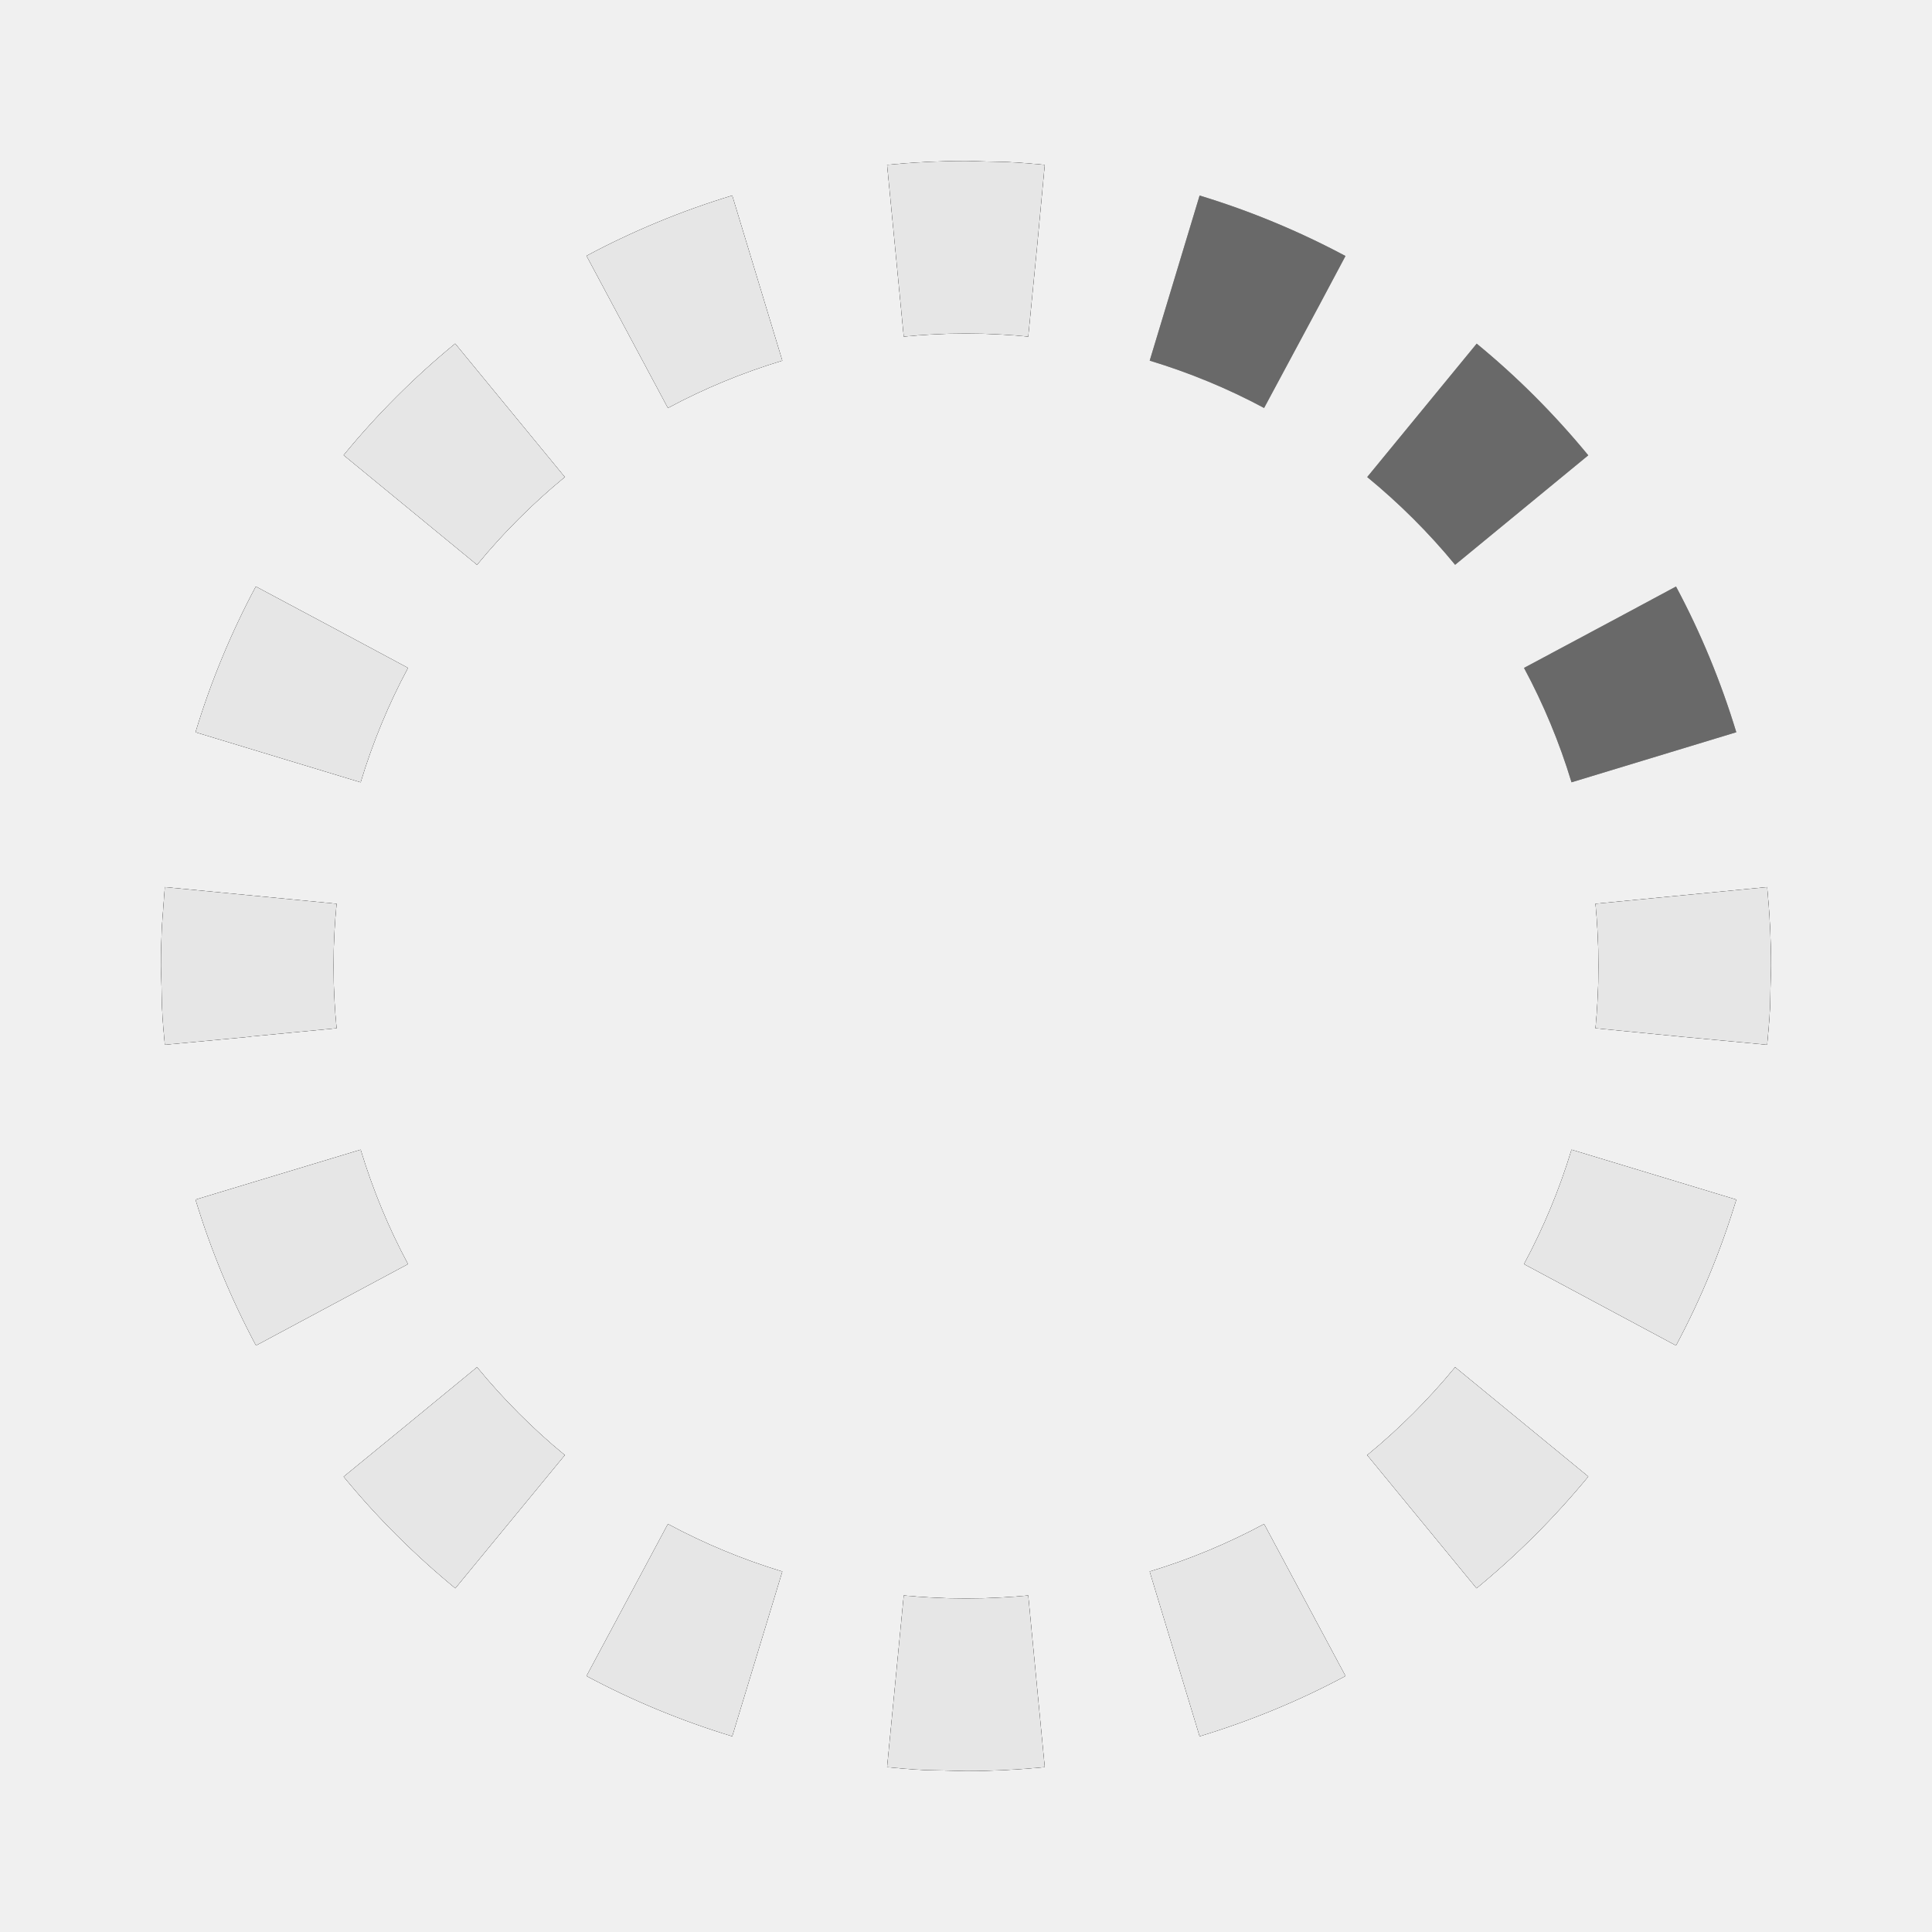
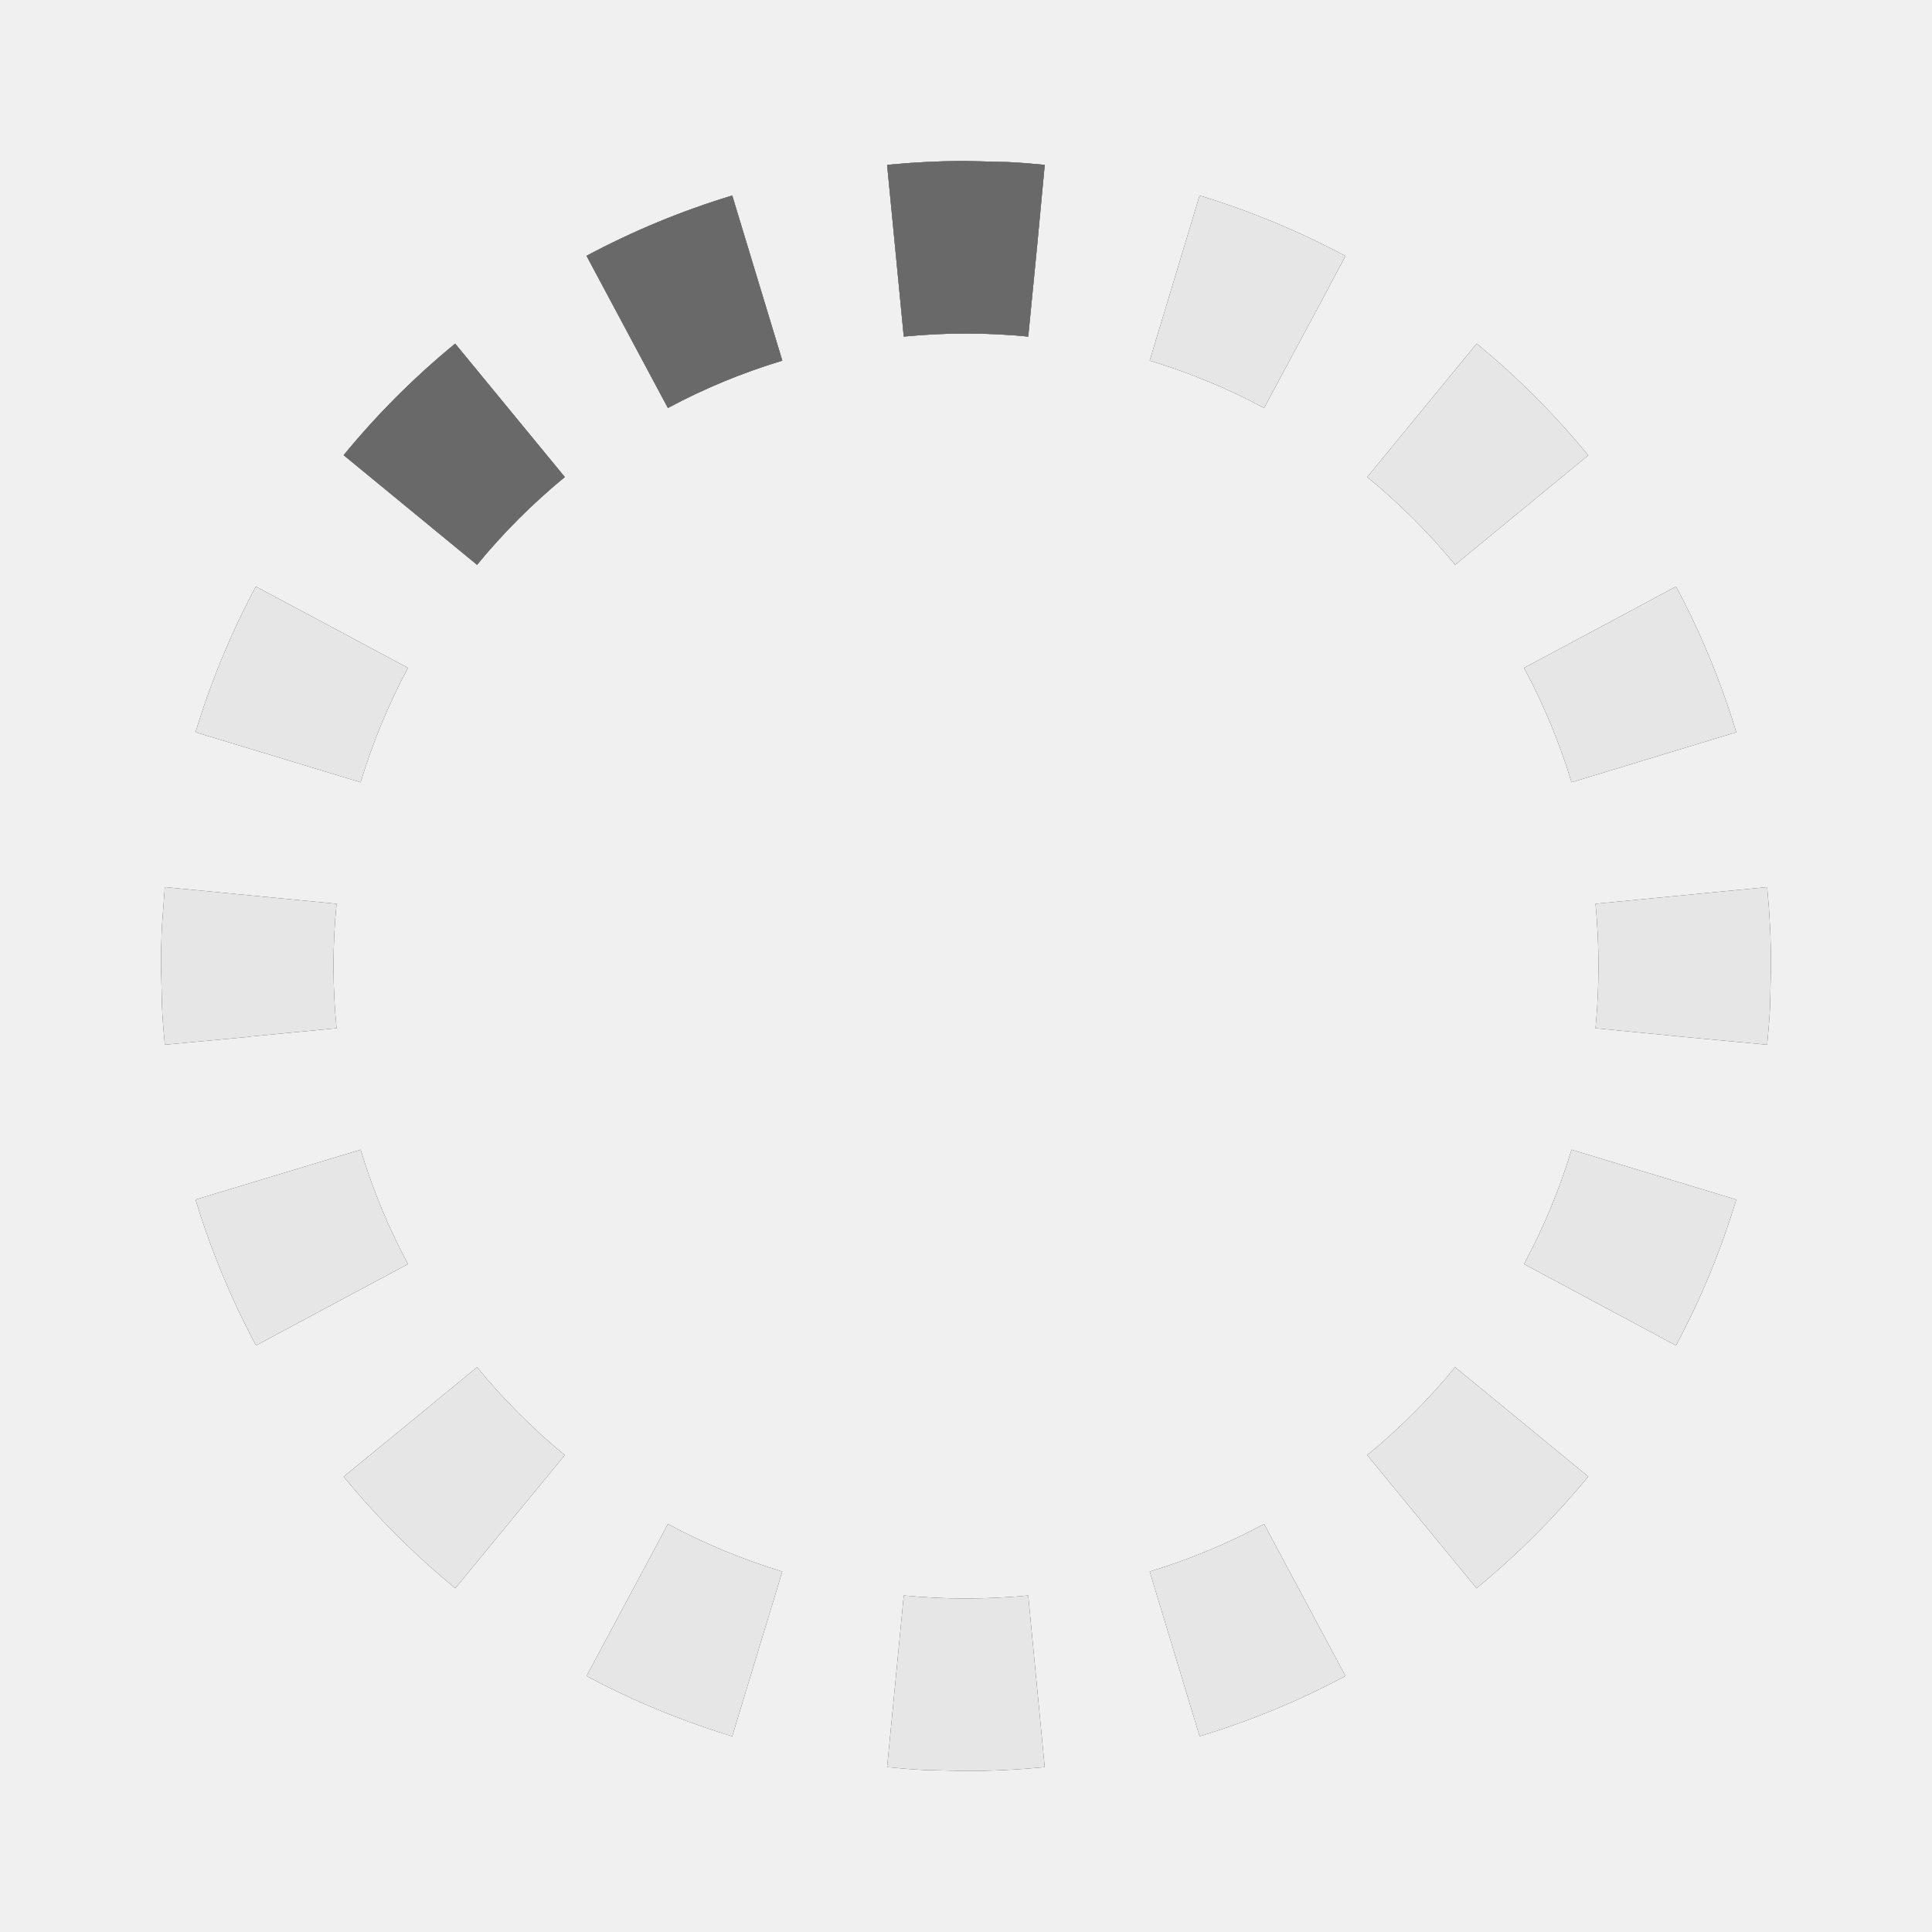
<svg xmlns="http://www.w3.org/2000/svg" width="24" height="24" viewBox="0 0 24 24" fill="none">
-   <path d="M12.978 21.952C12.657 21.983 12.331 22 12.001 22L11.486 21.988C11.33 21.98 11.174 21.967 11.02 21.952L11.227 19.82C11.48 19.844 11.74 19.857 12.001 19.857C12.262 19.857 12.52 19.844 12.773 19.82L12.978 21.952Z" fill="#050505" />
-   <path d="M12.978 21.952C12.657 21.983 12.331 22 12.001 22L11.486 21.988C11.33 21.98 11.174 21.967 11.02 21.952L11.227 19.82C11.48 19.844 11.74 19.857 12.001 19.857C12.262 19.857 12.52 19.844 12.773 19.82L12.978 21.952Z" fill="white" fill-opacity="0.4" />
-   <path d="M8.297 18.932C8.746 19.173 9.222 19.372 9.718 19.522L9.096 21.569C8.465 21.377 7.858 21.126 7.286 20.82L8.297 18.932Z" fill="#050505" />
-   <path d="M8.297 18.932C8.746 19.173 9.222 19.372 9.718 19.522L9.096 21.569C8.465 21.377 7.858 21.126 7.286 20.82L8.297 18.932Z" fill="white" fill-opacity="0.4" />
-   <path d="M16.714 20.82C16.141 21.127 15.534 21.377 14.902 21.569L14.282 19.522C14.778 19.372 15.254 19.173 15.703 18.932L16.714 20.82Z" fill="#050505" />
-   <path d="M16.714 20.82C16.141 21.127 15.534 21.377 14.902 21.569L14.282 19.522C14.778 19.372 15.254 19.173 15.703 18.932L16.714 20.82Z" fill="white" fill-opacity="0.4" />
-   <path d="M5.926 16.984C6.253 17.382 6.618 17.749 7.016 18.076L5.656 19.73C5.15 19.314 4.684 18.85 4.269 18.344L5.022 17.727L5.926 16.984Z" fill="#050505" />
-   <path d="M5.926 16.984C6.253 17.382 6.618 17.749 7.016 18.076L5.656 19.73C5.15 19.314 4.684 18.85 4.269 18.344L5.022 17.727L5.926 16.984Z" fill="white" fill-opacity="0.4" />
-   <path d="M19.73 18.342C19.313 18.849 18.849 19.313 18.342 19.73L16.984 18.076C17.382 17.749 17.749 17.382 18.076 16.984L19.73 18.342Z" fill="#050505" />
-   <path d="M19.73 18.342C19.313 18.849 18.849 19.313 18.342 19.73L16.984 18.076C17.382 17.749 17.749 17.382 18.076 16.984L19.73 18.342Z" fill="white" fill-opacity="0.4" />
-   <path d="M4.48 14.282C4.63 14.777 4.827 15.254 5.068 15.703L3.18 16.714C2.874 16.141 2.621 15.534 2.429 14.902L4.48 14.282Z" fill="#050505" />
-   <path d="M4.48 14.282C4.63 14.777 4.827 15.254 5.068 15.703L3.18 16.714C2.874 16.141 2.621 15.534 2.429 14.902L4.48 14.282Z" fill="white" fill-opacity="0.4" />
-   <path d="M21.569 14.902C21.377 15.534 21.127 16.141 20.82 16.714L18.932 15.703C19.173 15.254 19.372 14.778 19.522 14.282L21.569 14.902Z" fill="#050505" />
-   <path d="M21.569 14.902C21.377 15.534 21.127 16.141 20.82 16.714L18.932 15.703C19.173 15.254 19.372 14.778 19.522 14.282L21.569 14.902Z" fill="white" fill-opacity="0.4" />
-   <path d="M4.181 11.227C4.156 11.48 4.143 11.74 4.143 12.001C4.143 12.262 4.156 12.52 4.181 12.773L3.111 12.876L3.113 12.878L2.048 12.978C2.033 12.825 2.02 12.671 2.013 12.516L2 12.001C2 11.829 2.004 11.656 2.013 11.486L2.048 11.02L4.181 11.227Z" fill="#050505" />
-   <path d="M4.181 11.227C4.156 11.48 4.143 11.74 4.143 12.001C4.143 12.262 4.156 12.52 4.181 12.773L3.111 12.876L3.113 12.878L2.048 12.978C2.033 12.825 2.02 12.671 2.013 12.516L2 12.001C2 11.829 2.004 11.656 2.013 11.486L2.048 11.02L4.181 11.227Z" fill="white" fill-opacity="0.4" />
-   <path d="M21.952 11.02C21.983 11.342 22 11.67 22 12.001L21.988 12.516C21.98 12.671 21.967 12.825 21.952 12.978L20.887 12.878L19.82 12.773C19.844 12.52 19.857 12.262 19.857 12.001C19.857 11.74 19.844 11.48 19.82 11.227L21.952 11.02Z" fill="#050505" />
-   <path d="M21.952 11.02C21.983 11.342 22 11.67 22 12.001L21.988 12.516C21.98 12.671 21.967 12.825 21.952 12.978L20.887 12.878L19.82 12.773C19.844 12.52 19.857 12.262 19.857 12.001C19.857 11.74 19.844 11.48 19.82 11.227L21.952 11.02Z" fill="white" fill-opacity="0.4" />
-   <path d="M4.124 7.791L5.068 8.297C4.827 8.746 4.63 9.222 4.48 9.718L2.429 9.096C2.62 8.465 2.872 7.858 3.178 7.286L4.124 7.791Z" fill="#050505" />
-   <path d="M4.124 7.791L5.068 8.297C4.827 8.746 4.63 9.222 4.48 9.718L2.429 9.096C2.62 8.465 2.872 7.858 3.178 7.286L4.124 7.791Z" fill="white" fill-opacity="0.4" />
-   <path d="M20.82 7.286C21.126 7.858 21.377 8.465 21.569 9.096L19.522 9.718C19.372 9.222 19.173 8.746 18.932 8.297L20.114 7.665L20.82 7.286Z" fill="#050505" />
-   <path d="M20.82 7.286C21.126 7.858 21.377 8.465 21.569 9.096L19.522 9.718C19.372 9.222 19.173 8.746 18.932 8.297L20.114 7.665L20.82 7.286Z" fill="white" fill-opacity="0.4" />
-   <path d="M5.656 4.271L7.016 5.926C6.618 6.253 6.253 6.618 5.926 7.016L4.271 5.656L4.269 5.654C4.684 5.148 5.148 4.684 5.654 4.269L5.656 4.271Z" fill="#050505" />
-   <path d="M5.656 4.271L7.016 5.926C6.618 6.253 6.253 6.618 5.926 7.016L4.271 5.656L4.269 5.654C4.684 5.148 5.148 4.684 5.654 4.269L5.656 4.271Z" fill="white" fill-opacity="0.4" />
-   <path d="M18.344 4.269C18.85 4.684 19.314 5.15 19.73 5.656L18.076 7.016C17.749 6.618 17.382 6.253 16.984 5.926L18.344 4.269Z" fill="#050505" />
-   <path d="M18.344 4.269C18.85 4.684 19.314 5.15 19.73 5.656L18.076 7.016C17.749 6.618 17.382 6.253 16.984 5.926L18.344 4.269Z" fill="white" fill-opacity="0.4" />
-   <path d="M9.718 4.48C9.222 4.63 8.746 4.827 8.297 5.068L7.286 3.178C7.858 2.872 8.465 2.62 9.096 2.429L9.718 4.48Z" fill="#050505" />
-   <path d="M9.718 4.48C9.222 4.63 8.746 4.827 8.297 5.068L7.286 3.178C7.858 2.872 8.465 2.62 9.096 2.429L9.718 4.48Z" fill="white" fill-opacity="0.4" />
-   <path d="M14.902 2.429C15.534 2.621 16.141 2.874 16.714 3.18L16.385 3.798L15.703 5.068C15.254 4.827 14.777 4.63 14.282 4.48L14.902 2.429Z" fill="#050505" />
-   <path d="M14.902 2.429C15.534 2.621 16.141 2.874 16.714 3.18L16.385 3.798L15.703 5.068C15.254 4.827 14.777 4.63 14.282 4.48L14.902 2.429Z" fill="white" fill-opacity="0.4" />
-   <path d="M12.516 2.013C12.671 2.02 12.825 2.033 12.978 2.048L12.882 3.071L12.773 4.181C12.52 4.156 12.262 4.143 12.001 4.143C11.74 4.143 11.48 4.156 11.227 4.181L11.02 2.048C11.342 2.017 11.67 2 12.001 2L12.516 2.013Z" fill="#050505" />
-   <path d="M12.516 2.013C12.671 2.02 12.825 2.033 12.978 2.048L12.882 3.071L12.773 4.181C12.52 4.156 12.262 4.143 12.001 4.143C11.74 4.143 11.48 4.156 11.227 4.181L11.02 2.048C11.342 2.017 11.67 2 12.001 2L12.516 2.013Z" fill="white" fill-opacity="0.4" />
  <path d="M12.978 21.952C12.657 21.983 12.331 22 12.001 22L11.486 21.988C11.33 21.98 11.174 21.967 11.02 21.952L11.227 19.82C11.48 19.844 11.74 19.857 12.001 19.857C12.262 19.857 12.52 19.844 12.773 19.82L12.978 21.952Z" fill="#050505" />
  <path d="M12.978 21.952C12.657 21.983 12.331 22 12.001 22L11.486 21.988C11.33 21.98 11.174 21.967 11.02 21.952L11.227 19.82C11.48 19.844 11.74 19.857 12.001 19.857C12.262 19.857 12.52 19.844 12.773 19.82L12.978 21.952Z" fill="white" fill-opacity="0.9" />
  <path d="M8.297 18.932C8.746 19.173 9.222 19.372 9.718 19.522L9.096 21.569C8.465 21.377 7.858 21.126 7.286 20.82L8.297 18.932Z" fill="#050505" />
  <path d="M8.297 18.932C8.746 19.173 9.222 19.372 9.718 19.522L9.096 21.569C8.465 21.377 7.858 21.126 7.286 20.82L8.297 18.932Z" fill="white" fill-opacity="0.9" />
  <path d="M16.714 20.82C16.141 21.127 15.534 21.377 14.902 21.569L14.282 19.522C14.778 19.372 15.254 19.173 15.703 18.932L16.714 20.82Z" fill="#050505" />
  <path d="M16.714 20.82C16.141 21.127 15.534 21.377 14.902 21.569L14.282 19.522C14.778 19.372 15.254 19.173 15.703 18.932L16.714 20.82Z" fill="white" fill-opacity="0.9" />
  <path d="M5.926 16.984C6.253 17.382 6.618 17.749 7.016 18.076L5.656 19.73C5.15 19.314 4.684 18.85 4.269 18.344L5.022 17.727L5.926 16.984Z" fill="#050505" />
  <path d="M5.926 16.984C6.253 17.382 6.618 17.749 7.016 18.076L5.656 19.73C5.15 19.314 4.684 18.85 4.269 18.344L5.022 17.727L5.926 16.984Z" fill="white" fill-opacity="0.9" />
  <path d="M19.73 18.342C19.313 18.849 18.849 19.313 18.342 19.73L16.984 18.076C17.382 17.749 17.749 17.382 18.076 16.984L19.73 18.342Z" fill="#050505" />
  <path d="M19.73 18.342C19.313 18.849 18.849 19.313 18.342 19.73L16.984 18.076C17.382 17.749 17.749 17.382 18.076 16.984L19.73 18.342Z" fill="white" fill-opacity="0.9" />
  <path d="M4.48 14.282C4.63 14.777 4.827 15.254 5.068 15.703L3.18 16.714C2.874 16.141 2.621 15.534 2.429 14.902L4.48 14.282Z" fill="#050505" />
  <path d="M4.48 14.282C4.63 14.777 4.827 15.254 5.068 15.703L3.18 16.714C2.874 16.141 2.621 15.534 2.429 14.902L4.48 14.282Z" fill="white" fill-opacity="0.9" />
  <path d="M21.569 14.902C21.377 15.534 21.127 16.141 20.82 16.714L18.932 15.703C19.173 15.254 19.372 14.778 19.522 14.282L21.569 14.902Z" fill="#050505" />
  <path d="M21.569 14.902C21.377 15.534 21.127 16.141 20.82 16.714L18.932 15.703C19.173 15.254 19.372 14.778 19.522 14.282L21.569 14.902Z" fill="white" fill-opacity="0.9" />
  <path d="M4.181 11.227C4.156 11.48 4.143 11.74 4.143 12.001C4.143 12.262 4.156 12.52 4.181 12.773L3.111 12.876L3.113 12.878L2.048 12.978C2.033 12.825 2.02 12.671 2.013 12.516L2 12.001C2 11.829 2.004 11.656 2.013 11.486L2.048 11.02L4.181 11.227Z" fill="#050505" />
  <path d="M4.181 11.227C4.156 11.48 4.143 11.74 4.143 12.001C4.143 12.262 4.156 12.52 4.181 12.773L3.111 12.876L3.113 12.878L2.048 12.978C2.033 12.825 2.02 12.671 2.013 12.516L2 12.001C2 11.829 2.004 11.656 2.013 11.486L2.048 11.02L4.181 11.227Z" fill="white" fill-opacity="0.9" />
  <path d="M21.952 11.02C21.983 11.342 22 11.67 22 12.001L21.988 12.516C21.98 12.671 21.967 12.825 21.952 12.978L20.887 12.878L19.82 12.773C19.844 12.52 19.857 12.262 19.857 12.001C19.857 11.74 19.844 11.48 19.82 11.227L21.952 11.02Z" fill="#050505" />
  <path d="M21.952 11.02C21.983 11.342 22 11.67 22 12.001L21.988 12.516C21.98 12.671 21.967 12.825 21.952 12.978L20.887 12.878L19.82 12.773C19.844 12.52 19.857 12.262 19.857 12.001C19.857 11.74 19.844 11.48 19.82 11.227L21.952 11.02Z" fill="white" fill-opacity="0.9" />
  <path d="M4.124 7.791L5.068 8.297C4.827 8.746 4.63 9.222 4.48 9.718L2.429 9.096C2.62 8.465 2.872 7.858 3.178 7.286L4.124 7.791Z" fill="#050505" />
  <path d="M4.124 7.791L5.068 8.297C4.827 8.746 4.63 9.222 4.48 9.718L2.429 9.096C2.62 8.465 2.872 7.858 3.178 7.286L4.124 7.791Z" fill="white" fill-opacity="0.9" />
+   <path d="M20.82 7.286C21.126 7.858 21.377 8.465 21.569 9.096L19.522 9.718C19.372 9.222 19.173 8.746 18.932 8.297L20.114 7.665L20.82 7.286Z" fill="#050505" />
+   <path d="M20.82 7.286C21.126 7.858 21.377 8.465 21.569 9.096L19.522 9.718C19.372 9.222 19.173 8.746 18.932 8.297L20.114 7.665L20.82 7.286Z" fill="white" fill-opacity="0.9" />
  <path d="M5.656 4.271L7.016 5.926C6.618 6.253 6.253 6.618 5.926 7.016L4.271 5.656L4.269 5.654C4.684 5.148 5.148 4.684 5.654 4.269L5.656 4.271Z" fill="#050505" />
  <path d="M5.656 4.271L7.016 5.926C6.618 6.253 6.253 6.618 5.926 7.016L4.271 5.656L4.269 5.654C4.684 5.148 5.148 4.684 5.654 4.269L5.656 4.271Z" fill="white" fill-opacity="0.9" />
+   <path d="M18.344 4.269C18.85 4.684 19.314 5.15 19.73 5.656L18.076 7.016C17.749 6.618 17.382 6.253 16.984 5.926L18.344 4.269Z" fill="#050505" />
+   <path d="M18.344 4.269C18.85 4.684 19.314 5.15 19.73 5.656L18.076 7.016C17.749 6.618 17.382 6.253 16.984 5.926L18.344 4.269Z" fill="white" fill-opacity="0.9" />
  <path d="M9.718 4.48C9.222 4.63 8.746 4.827 8.297 5.068L7.286 3.178C7.858 2.872 8.465 2.62 9.096 2.429L9.718 4.48Z" fill="#050505" />
  <path d="M9.718 4.48C9.222 4.63 8.746 4.827 8.297 5.068L7.286 3.178C7.858 2.872 8.465 2.62 9.096 2.429L9.718 4.48Z" fill="white" fill-opacity="0.9" />
+   <path d="M14.902 2.429C15.534 2.621 16.141 2.874 16.714 3.18L16.385 3.798L15.703 5.068C15.254 4.827 14.777 4.63 14.282 4.48L14.902 2.429Z" fill="#050505" />
+   <path d="M14.902 2.429C15.534 2.621 16.141 2.874 16.714 3.18L16.385 3.798L15.703 5.068C15.254 4.827 14.777 4.63 14.282 4.48L14.902 2.429Z" fill="white" fill-opacity="0.9" />
  <path d="M12.516 2.013C12.671 2.02 12.825 2.033 12.978 2.048L12.882 3.071L12.773 4.181C12.52 4.156 12.262 4.143 12.001 4.143C11.74 4.143 11.48 4.156 11.227 4.181L11.02 2.048C11.342 2.017 11.67 2 12.001 2L12.516 2.013Z" fill="#050505" />
  <path d="M12.516 2.013C12.671 2.02 12.825 2.033 12.978 2.048L12.882 3.071L12.773 4.181C12.52 4.156 12.262 4.143 12.001 4.143C11.74 4.143 11.48 4.156 11.227 4.181L11.02 2.048C11.342 2.017 11.67 2 12.001 2L12.516 2.013Z" fill="white" fill-opacity="0.9" />
+   <path d="M5.656 4.271L7.016 5.926C6.618 6.253 6.253 6.618 5.926 7.016L4.271 5.656L4.269 5.654C4.684 5.148 5.148 4.684 5.654 4.269L5.656 4.271Z" fill="#050505" />
+   <path d="M5.656 4.271L7.016 5.926C6.618 6.253 6.253 6.618 5.926 7.016L4.271 5.656L4.269 5.654C4.684 5.148 5.148 4.684 5.654 4.269L5.656 4.271Z" fill="white" fill-opacity="0.4" />
+   <path d="M9.718 4.48C9.222 4.63 8.746 4.827 8.297 5.068L7.286 3.178C7.858 2.872 8.465 2.62 9.096 2.429L9.718 4.48Z" fill="#050505" />
+   <path d="M9.718 4.48C9.222 4.63 8.746 4.827 8.297 5.068L7.286 3.178C7.858 2.872 8.465 2.62 9.096 2.429L9.718 4.48Z" fill="white" fill-opacity="0.4" />
+   <path d="M12.516 2.013C12.671 2.02 12.825 2.033 12.978 2.048L12.882 3.071L12.773 4.181C12.52 4.156 12.262 4.143 12.001 4.143C11.74 4.143 11.48 4.156 11.227 4.181L11.02 2.048C11.342 2.017 11.67 2 12.001 2L12.516 2.013Z" fill="#050505" />
+   <path d="M12.516 2.013C12.671 2.02 12.825 2.033 12.978 2.048L12.882 3.071L12.773 4.181C12.52 4.156 12.262 4.143 12.001 4.143C11.74 4.143 11.48 4.156 11.227 4.181L11.02 2.048C11.342 2.017 11.67 2 12.001 2L12.516 2.013Z" fill="white" fill-opacity="0.4" />
</svg>
